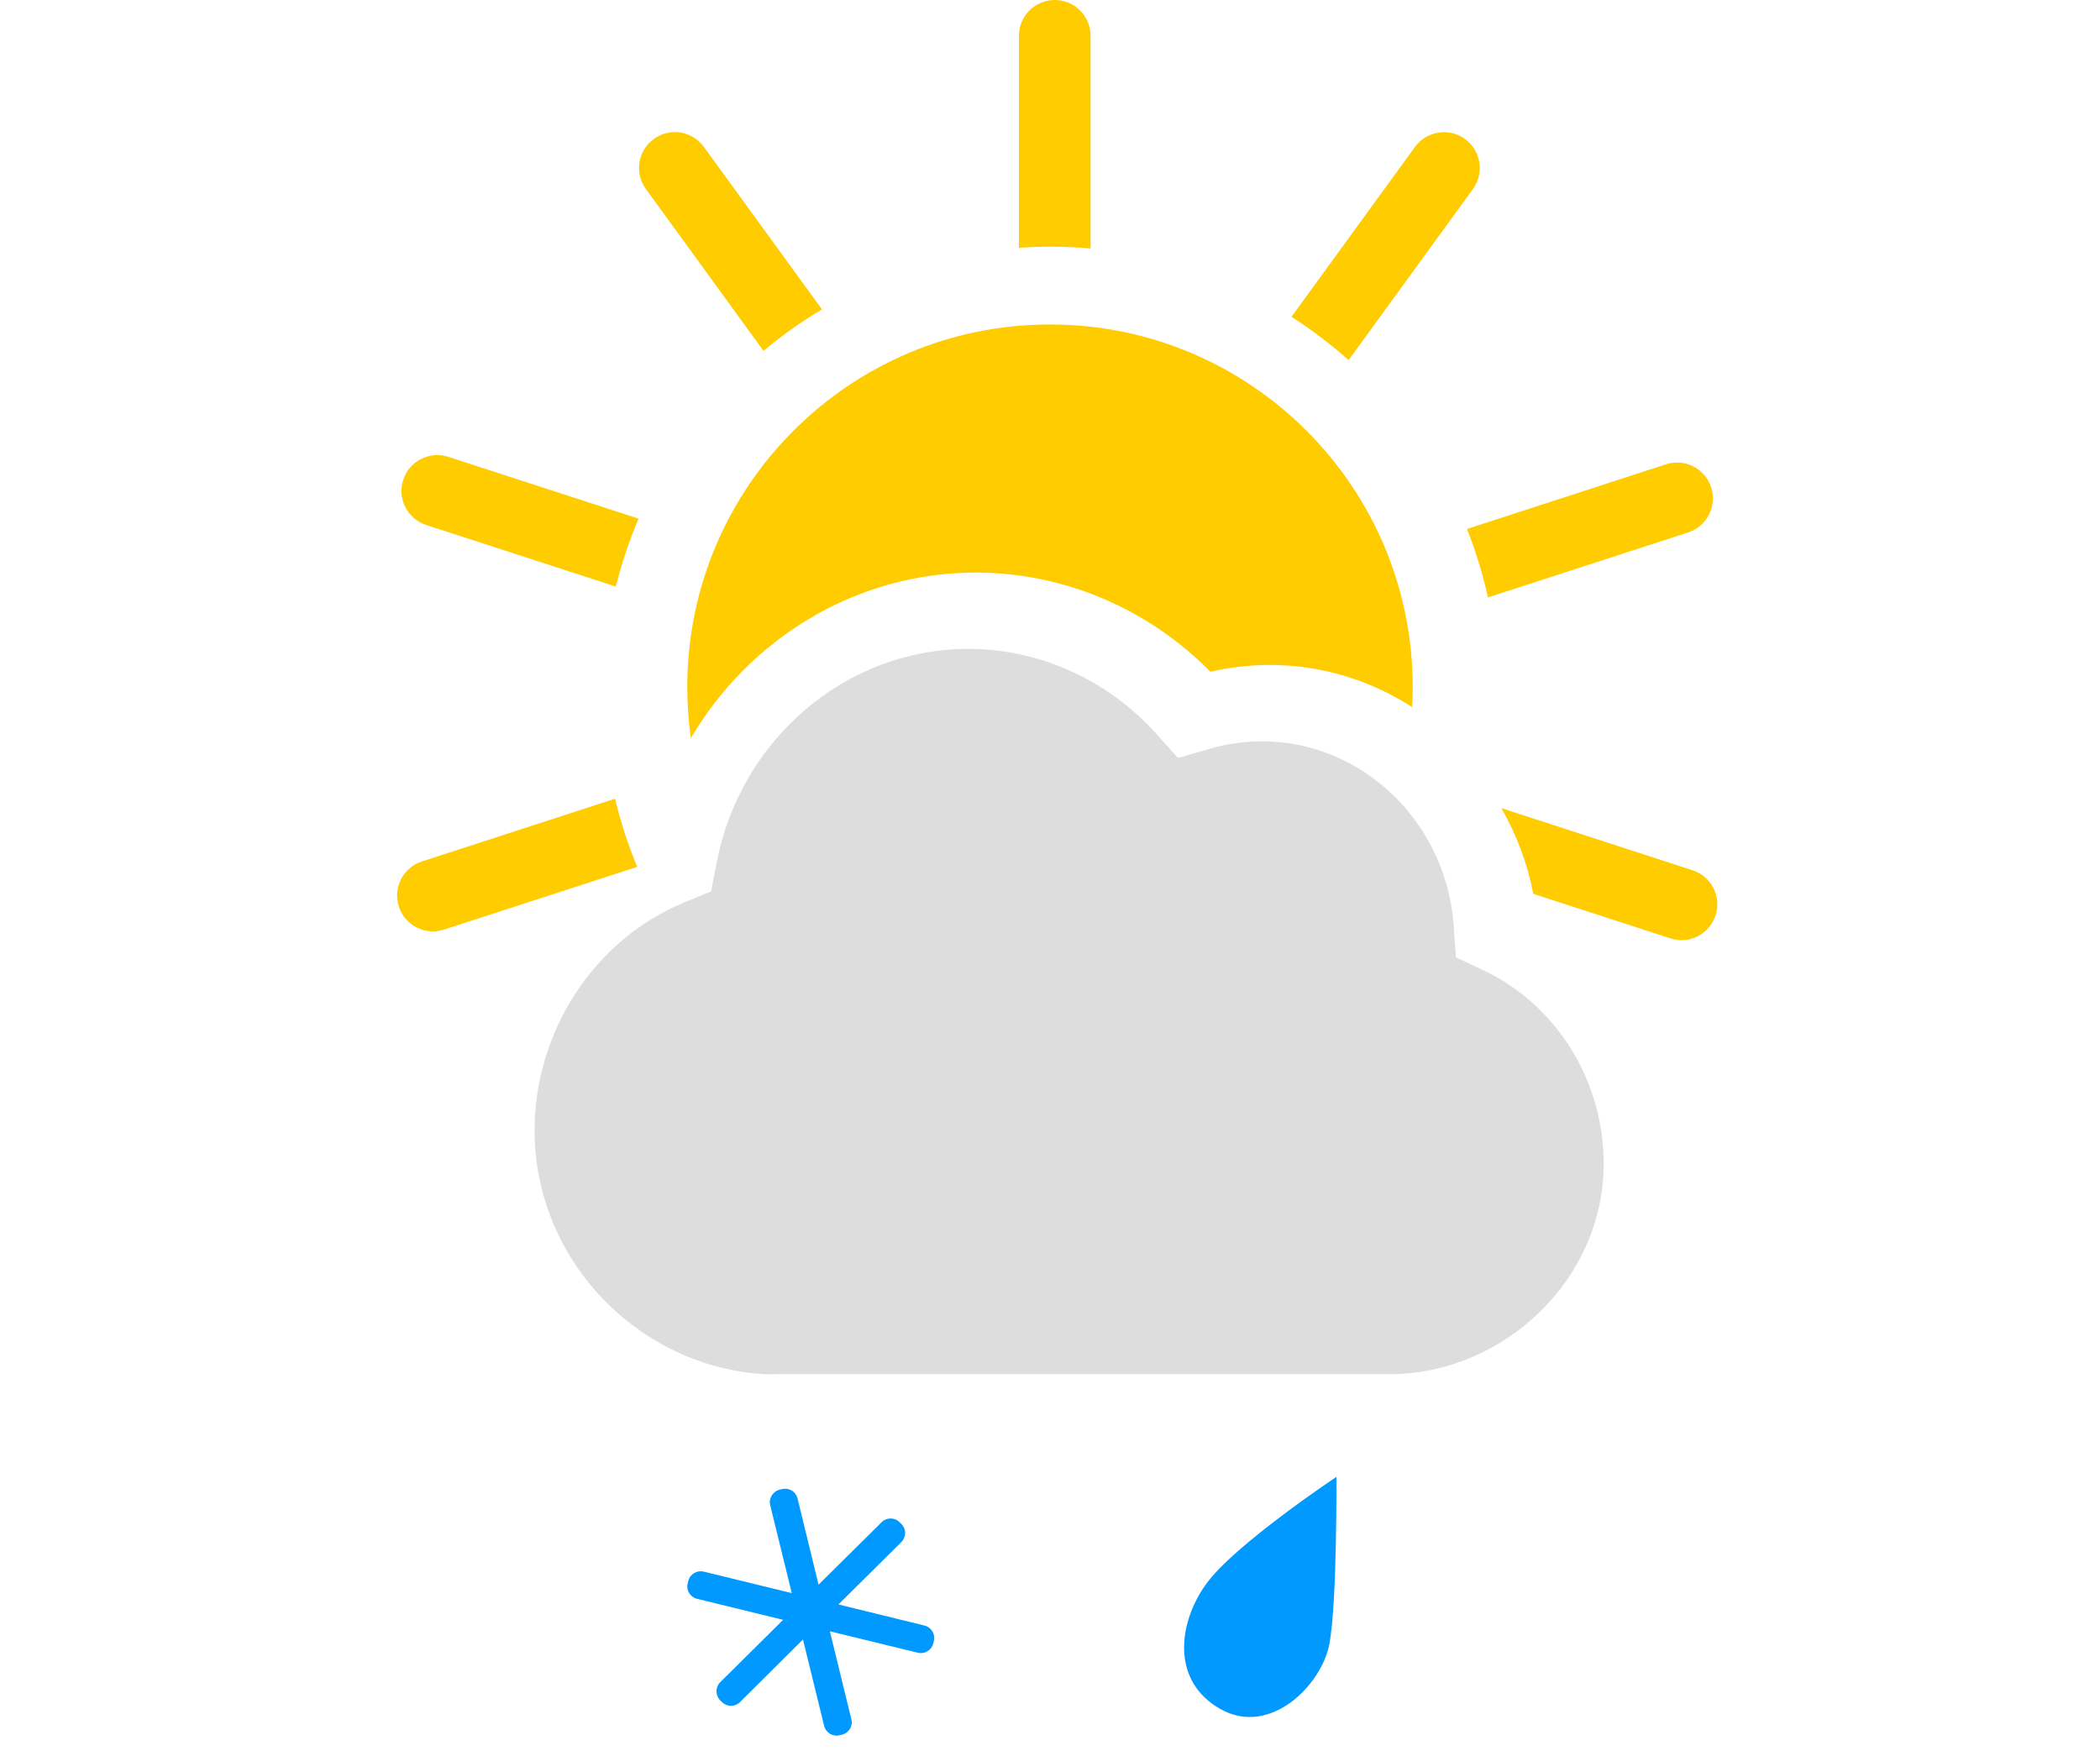
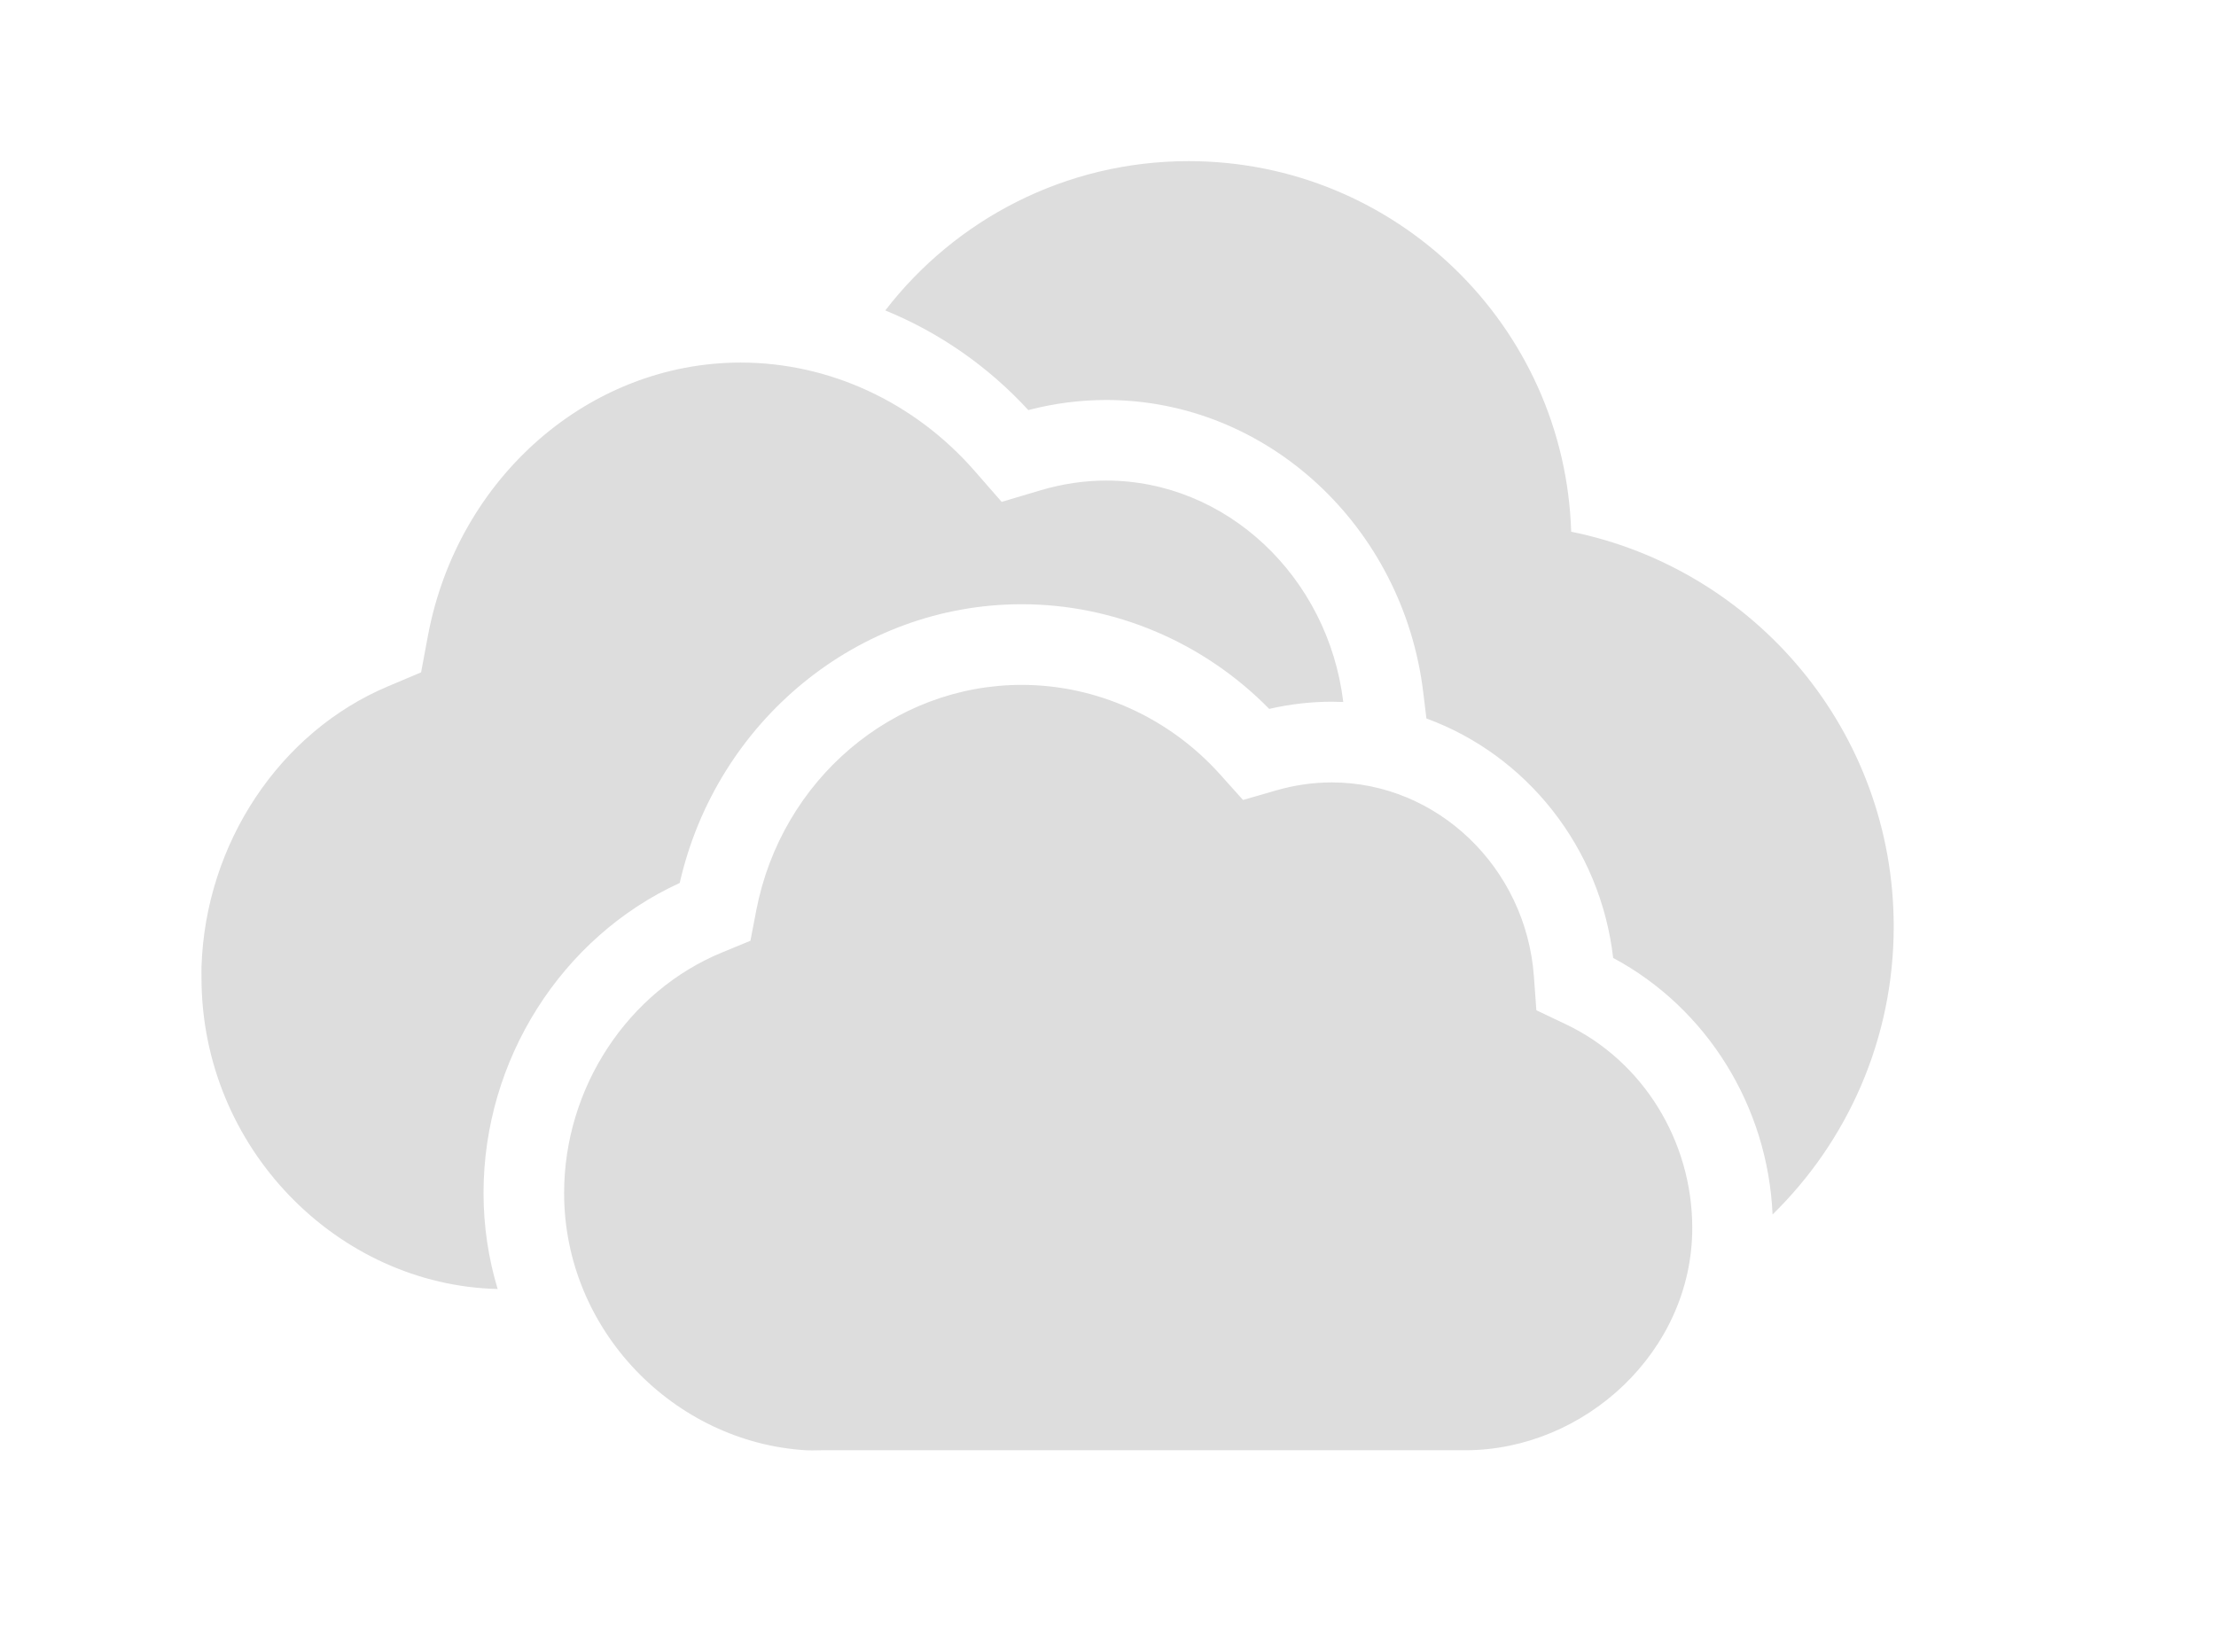
- <svg xmlns="http://www.w3.org/2000/svg" height="46" viewbox="0 0 55 46" width="55">
-   <g fill="none" fill-rule="evenodd">
-     <g fill="#fc0" transform="translate(10)">
-       <path d="m16.686 6.492v-5.554c0-.518.42-.938.938-.938.518 0 .938.42.938.938v5.571c-.344-.03-.692-.046-1.044-.046-.28 0-.558.01-.833.029zm7.138 1.808 3.234-4.451c.305-.419.892-.512 1.311-.208s.512.892.208 1.311l-3.256 4.482c-.467-.416-.967-.795-1.496-1.134zm4.597 5.557 5.213-1.694c.493-.16 1.022.11 1.182.603.16.493-.11 1.022-.603 1.182l-5.242 1.703c-.136-.618-.322-1.217-.551-1.794zm.898 7.313 5.01 1.628c.493.16.763.69.603 1.182-.16.493-.69.763-1.182.603l-3.592-1.167c-.156-.805-.444-1.562-.838-2.246zm-22.631 1.539-5.06 1.644c-.493.16-1.022-.11-1.182-.603s.11-1.022.603-1.182l5.059-1.644c.147.615.342 1.211.581 1.785zm-.558-7.342-4.967-1.614c-.493-.16-.763-.69-.603-1.182.16-.493.69-.763 1.182-.603l4.983 1.619c-.244.571-.444 1.166-.596 1.78zm3.866-6.176-3.08-4.24c-.305-.419-.212-1.006.208-1.311s1.006-.212 1.311.208l3.093 4.257c-.54.321-1.052.685-1.531 1.086z" fill-rule="nonzero" />
-       <path d="m8.093 19.336c-.061-.436-.093-.882-.093-1.336 0-5.247 4.253-9.5 9.5-9.5s9.5 4.253 9.5 9.5c0 .176-.005.351-.014.525-1.085-.7-2.366-1.105-3.733-1.105-.519 0-1.039.06-1.553.178-1.625-1.655-3.84-2.598-6.143-2.598-3.122 0-5.921 1.716-7.463 4.336z" />
-     </g>
-     <path d="m38.131 25.078-.06-.839c-.193-2.702-2.397-4.819-5.019-4.819-.462 0-.931.068-1.392.202l-.809.234-.571-.637c-1.267-1.411-3.061-2.22-4.923-2.22-3.188 0-5.959 2.352-6.586 5.593l-.146.759-.697.287c-2.349.963-3.927 3.365-3.927 5.975 0 3.415 2.737 6.188 6 6.385.083.005.208.005.377 0h15.988c.066 0.0.111 0.0.135 0 2.916-.058 5.5-2.488 5.5-5.518 0-2.163-1.228-4.145-3.131-5.053z" fill="#ddd" />
-     <g fill="#09f">
-       <path d="m4.818 4.067c-.205 1.079-1.55 2.434-2.847 1.709s-1.124-2.235-.392-3.266 3.422-2.82 3.422-2.82.021 3.297-.184 4.376z" transform="translate(30 39)" />
-       <path d="m4.959 4.032 1.65-1.636c.128-.13.131-.34 0-.47l-.048-.047c-.128-.132-.34-.132-.47-.003l-1.653 1.638-.55-2.26c-.043-.178-.225-.288-.405-.244l-.064.016c-.178.042-.291.227-.248.403l.566 2.306-2.307-.563c-.177-.043-.36.065-.405.245l-.014.064c-.047.181.067.361.245.403l2.254.551-1.647 1.634c-.13.131-.13.342-.003.473l.048.047c.131.131.34.131.471.003l1.651-1.642.555 2.264c.043.178.225.289.402.244l.064-.014c.181-.045.293-.225.247-.403l-.563-2.306 2.305.562c.177.045.359-.067.402-.244l.017-.064c.045-.177-.067-.36-.244-.404z" transform="translate(17 38)" />
-     </g>
-   </g>
+ <svg xmlns="http://www.w3.org/2000/svg" height="41" viewbox="0 0 55 41" width="55">
+   <path d="m47.001 23c0 2.801-1.152 5.333-3.007 7.148-.116-2.681-1.625-5.12-3.956-6.369-.318-2.761-2.167-5.042-4.635-5.944l-.079-.65c-.496-4.101-3.86-7.256-7.868-7.256-.646 0-1.295.084-1.934.25-1.004-1.091-2.22-1.931-3.55-2.473 1.737-2.254 4.464-3.706 7.529-3.706 5.146 0 9.336 4.092 9.495 9.199 4.567.925 8.005 4.961 8.005 9.801zm-42 1.27c0-.087-.003-.184 0-.27.098-3.059 1.936-5.829 4.629-6.963l.821-.347.172-.919c.739-3.924 4.005-6.771 7.762-6.771 2.195 0 4.309.979 5.802 2.687l.674.771.954-.284c.544-.162 1.096-.245 1.641-.245 2.983 0 5.507 2.388 5.883 5.496-.095-.004-.19-.006-.285-.006-.519 0-1.039.06-1.553.178-1.625-1.655-3.84-2.598-6.143-2.598-4.06 0-7.573 2.901-8.488 6.919-2.938 1.347-4.869 4.391-4.869 7.696 0 .827.123 1.627.35 2.383-3.965-.093-7.35-3.496-7.35-7.728zm33.131.808.738.351c1.903.907 3.131 2.89 3.131 5.053 0 3.068-2.676 5.518-5.635 5.518h-.365-15.623c-.168.005-.294.005-.377 0-3.262-.198-6-2.971-6-6.385 0-2.611 1.578-5.012 3.927-5.975l.697-.287.146-.759c.627-3.242 3.399-5.593 6.586-5.593 1.862 0 3.656.809 4.923 2.22l.571.637.809-.234c.462-.134.93-.202 1.392-.202 2.621 0 4.825 2.117 5.019 4.819z" fill="#ddd" fill-rule="evenodd" />
</svg>
